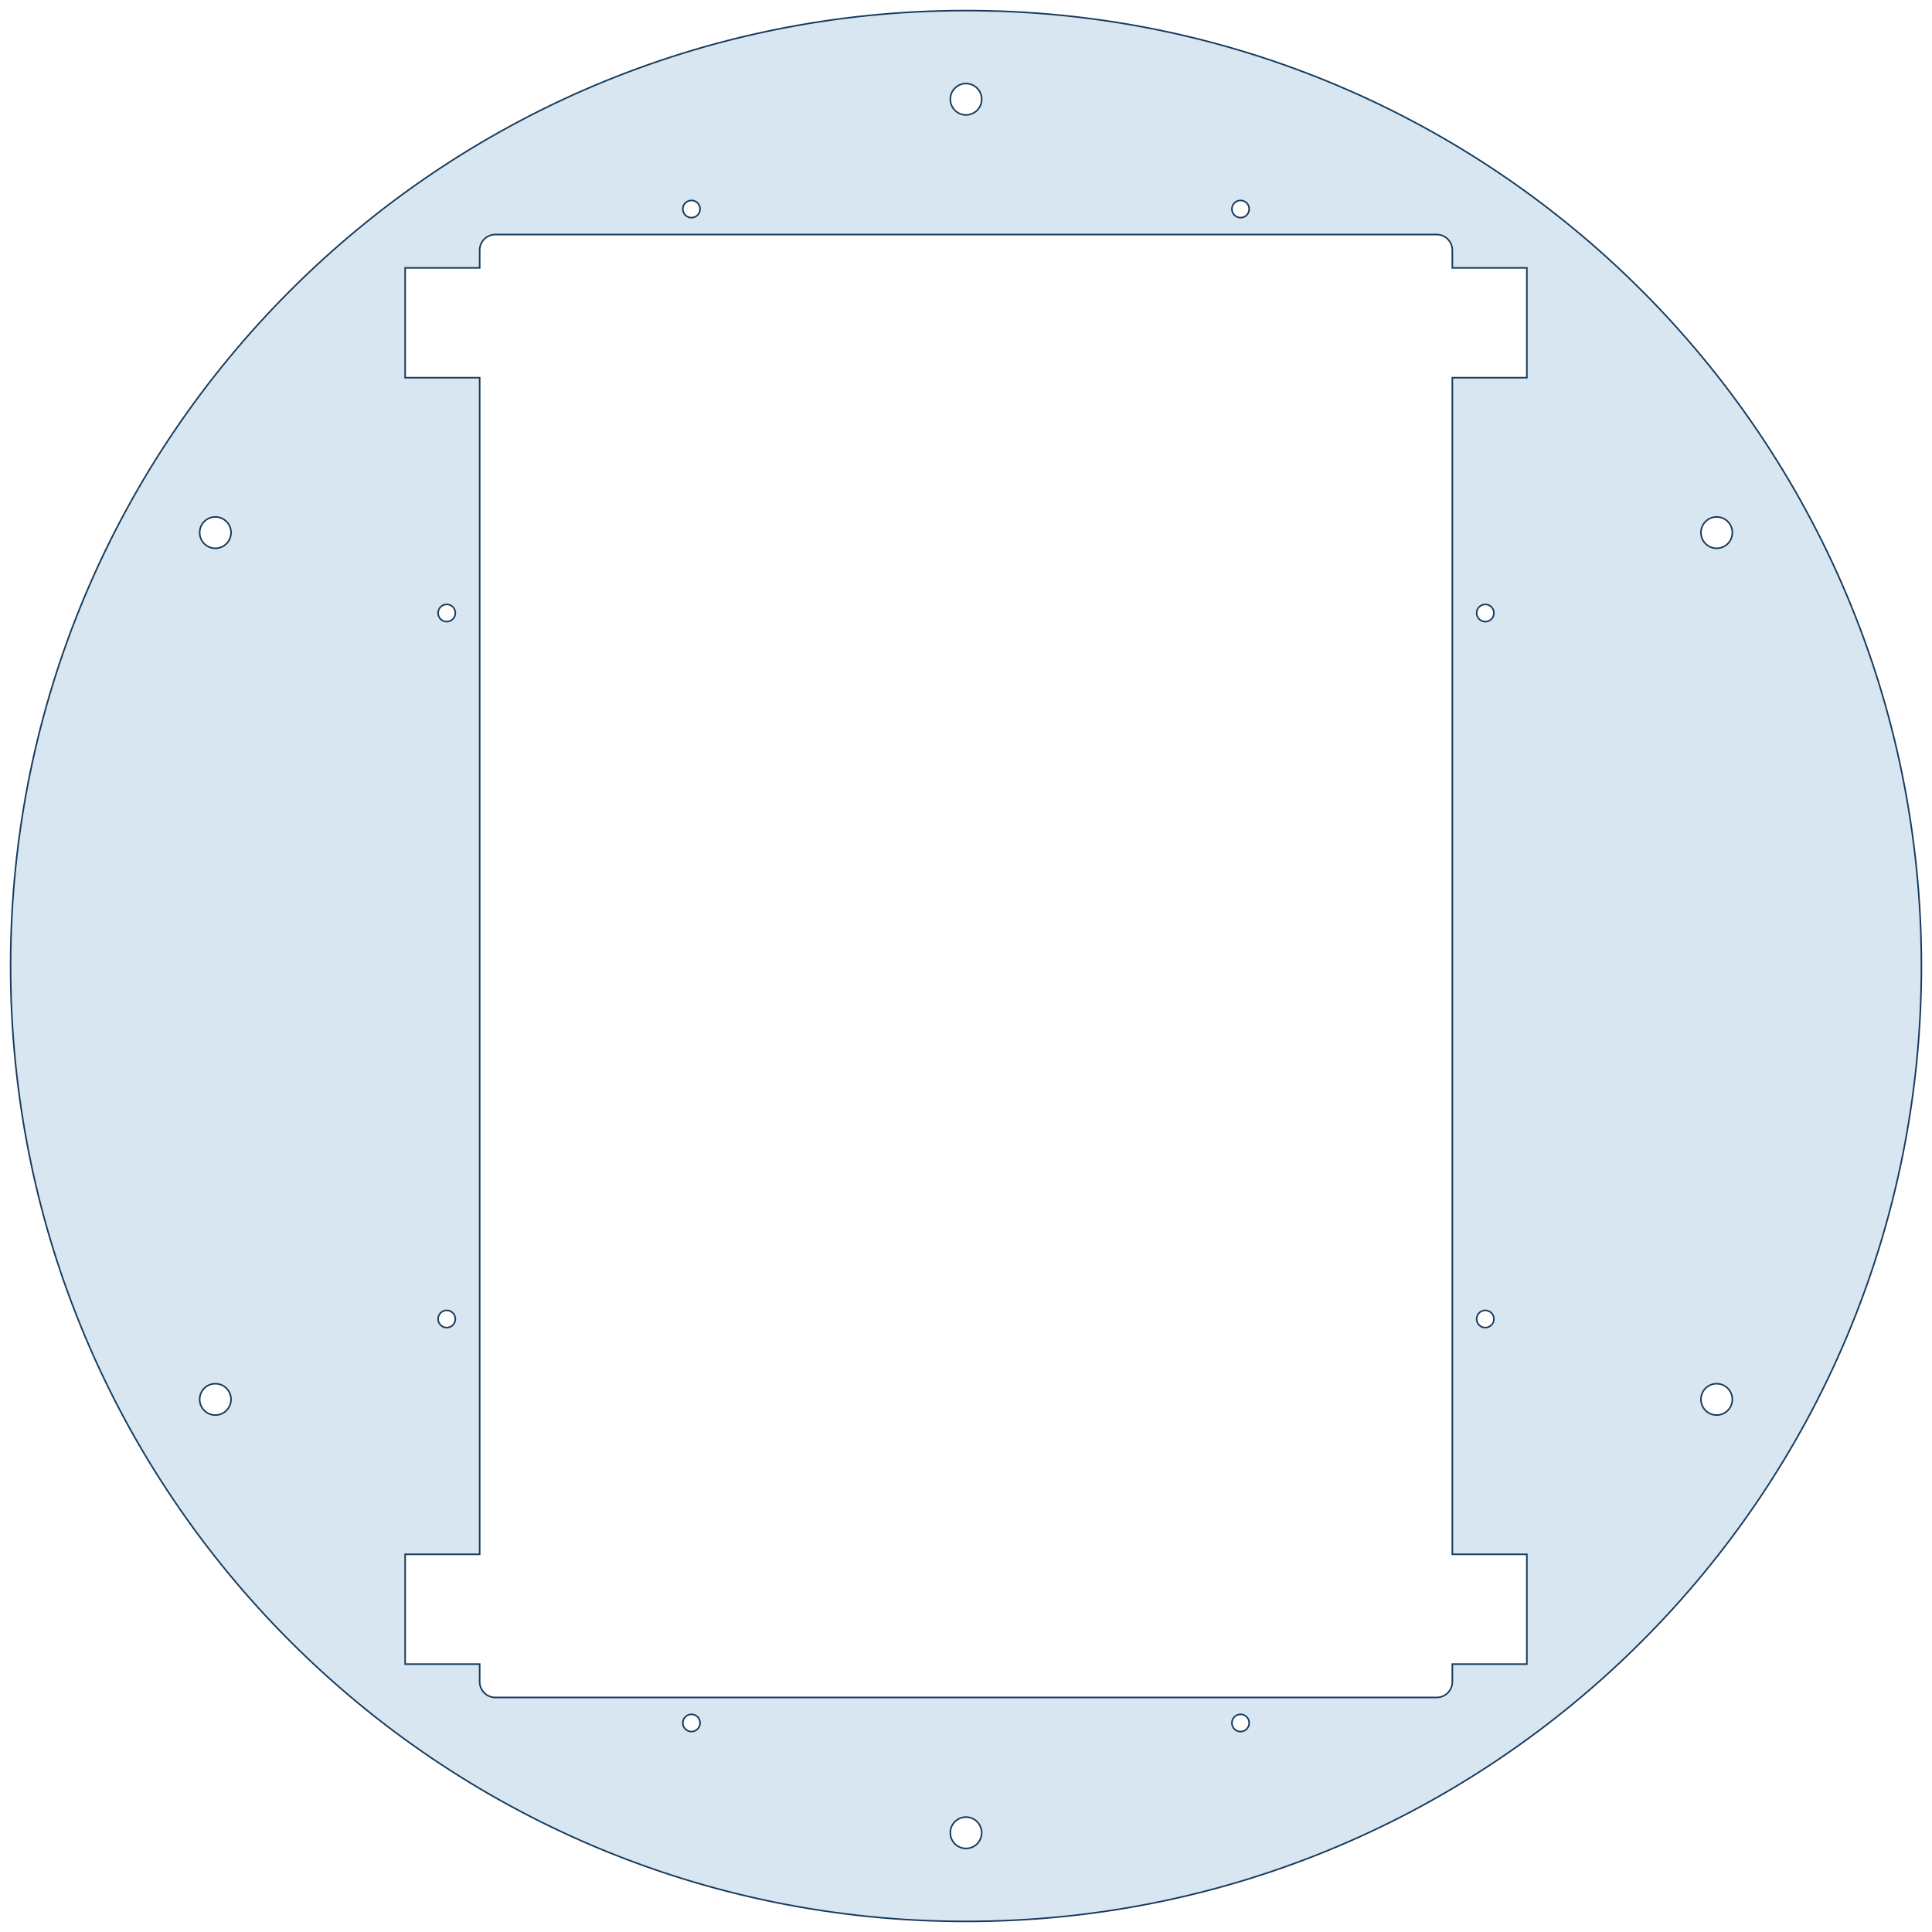
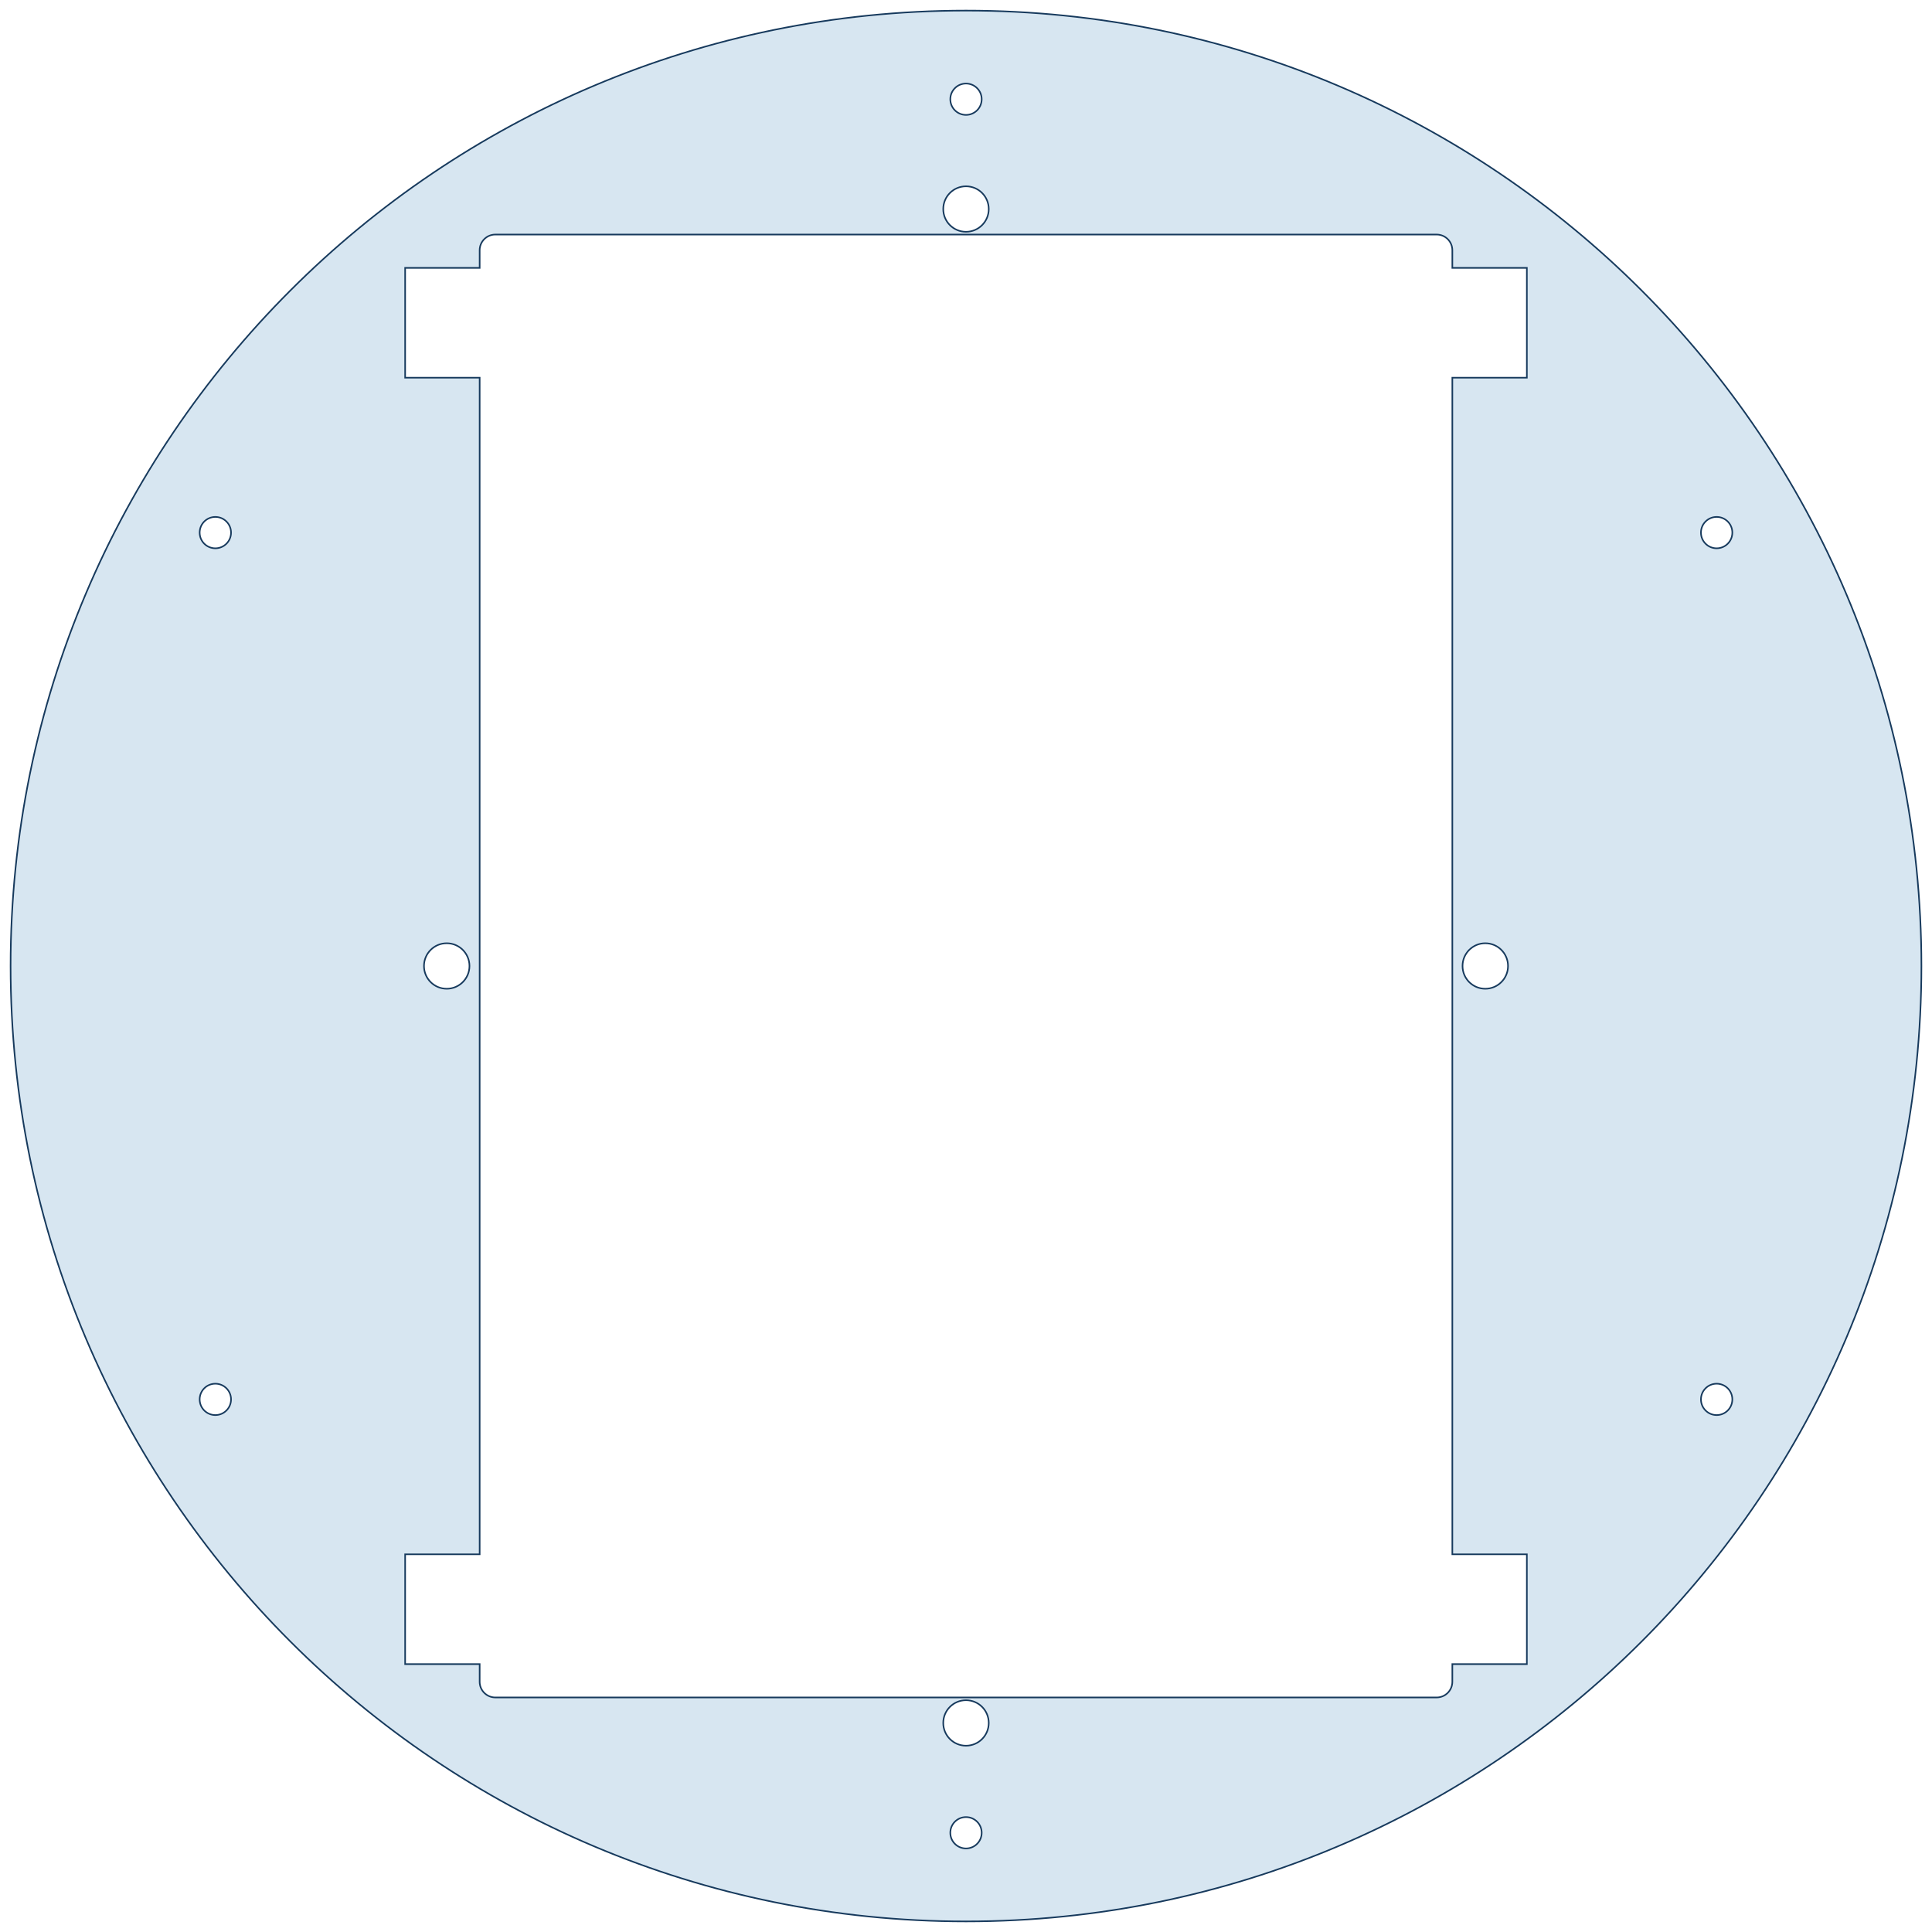
<svg xmlns="http://www.w3.org/2000/svg" width="985.2mm" height="985.2mm" viewBox="-123.15 -123.15 246.3 246.3" version="1.1">
  <g transform="scale(1,-1)" stroke-linecap="round">
    <g fill="rgb(215,230,241)" stroke="rgb(23,58,93)" stroke-width="0.2" id="Section">
-       <path d="M 121.8,0.0 A 121.8,121.8 0.0 0,1 -121.8,-0.0 A 121.8,121.8 0.0 0,1 121.8,0.0 M -33.9,-96.5 A 1.1,1.1 0.0 0,0 -36.1,-96.5 A 1.1,1.1 0.0 0,0 -33.9,-96.5 M 2.0,-110.5 A 2.0,2.0 0.0 0,0 -2.0,-110.5 A 2.0,2.0 0.0 0,0 2.0,-110.5 M -93.696,-55.25 A 2.0,2.0 0.0 0,0 -97.696,-55.25 A 2.0,2.0 0.0 0,0 -93.696,-55.25 M -65.1,-45.0 A 1.1,1.1 0.0 0,0 -67.3,-45.0 A 1.1,1.1 0.0 0,0 -65.1,-45.0 M 36.1,-96.5 A 1.1,1.1 0.0 0,0 33.9,-96.5 A 1.1,1.1 0.0 0,0 36.1,-96.5 M 67.3,-45.0 A 1.1,1.1 0.0 0,0 65.1,-45.0 A 1.1,1.1 0.0 0,0 67.3,-45.0 M 97.696,-55.25 A 2.0,2.0 0.0 0,0 93.696,-55.25 A 2.0,2.0 0.0 0,0 97.696,-55.25 M -93.696,55.25 A 2.0,2.0 0.0 0,0 -97.696,55.25 A 2.0,2.0 0.0 0,0 -93.696,55.25 M -65.1,45.0 A 1.1,1.1 0.0 0,0 -67.3,45.0 A 1.1,1.1 0.0 0,0 -65.1,45.0 M -33.9,96.5 A 1.1,1.1 0.0 0,0 -36.1,96.5 A 1.1,1.1 0.0 0,0 -33.9,96.5 M -60.0,-93.25 A 2.0,2.0 0.0 0,0 -62.0,-91.25 L -62.0,-89.0 L -71.5,-89.0 L -71.5,-75.0 L -62.0,-75.0 L -62.0,75.0 L -71.5,75.0 L -71.5,89.0 L -62.0,89.0 L -62.0,91.25 A 2.0,2.0 0.0 0,0 -60.0,93.25 L 60.0,93.25 A 2.0,2.0 0.0 0,0 62.0,91.25 L 62.0,89.0 L 71.5,89.0 L 71.5,75.0 L 62.0,75.0 L 62.0,-75.0 L 71.5,-75.0 L 71.5,-89.0 L 62.0,-89.0 L 62.0,-91.25 A 2.0,2.0 0.0 0,0 60.0,-93.25 L -60.0,-93.25 M 67.3,45.0 A 1.1,1.1 0.0 0,0 65.1,45.0 A 1.1,1.1 0.0 0,0 67.3,45.0 M 97.696,55.25 A 2.0,2.0 0.0 0,0 93.696,55.25 A 2.0,2.0 0.0 0,0 97.696,55.25 M 2.0,110.5 A 2.0,2.0 0.0 0,0 -2.0,110.5 A 2.0,2.0 0.0 0,0 2.0,110.5 M 36.1,96.5 A 1.1,1.1 0.0 0,0 33.9,96.5 A 1.1,1.1 0.0 0,0 36.1,96.5" />
+       <path d="M 121.8,0.0 A 121.8,121.8 0.0 0,1 -121.8,-0.0 A 121.8,121.8 0.0 0,1 121.8,0.0 M 2.0,-110.5 A 2.0,2.0 0.0 0,0 -2.0,-110.5 A 2.0,2.0 0.0 0,0 2.0,-110.5 M -93.696,-55.25 A 2.0,2.0 0.0 0,0 -97.696,-55.25 A 2.0,2.0 0.0 0,0 -93.696,-55.25 M 2.9,-96.5 A 2.9,2.9 0.0 0,0 -2.9,-96.5 A 2.9,2.9 0.0 0,0 2.9,-96.5 M 97.696,-55.25 A 2.0,2.0 0.0 0,0 93.696,-55.25 A 2.0,2.0 0.0 0,0 97.696,-55.25 M -63.3,-0.0 A 2.9,2.9 0.0 0,0 -69.1,0.0 A 2.9,2.9 0.0 0,0 -63.3,0.0 M -93.696,55.25 A 2.0,2.0 0.0 0,0 -97.696,55.25 A 2.0,2.0 0.0 0,0 -93.696,55.25 M -60.0,-93.25 A 2.0,2.0 0.0 0,0 -62.0,-91.25 L -62.0,-89.0 L -71.5,-89.0 L -71.5,-75.0 L -62.0,-75.0 L -62.0,75.0 L -71.5,75.0 L -71.5,89.0 L -62.0,89.0 L -62.0,91.25 A 2.0,2.0 0.0 0,0 -60.0,93.25 L 60.0,93.25 A 2.0,2.0 0.0 0,0 62.0,91.25 L 62.0,89.0 L 71.5,89.0 L 71.5,75.0 L 62.0,75.0 L 62.0,-75.0 L 71.5,-75.0 L 71.5,-89.0 L 62.0,-89.0 L 62.0,-91.25 A 2.0,2.0 0.0 0,0 60.0,-93.25 L -60.0,-93.25 M 69.1,-0.0 A 2.9,2.9 0.0 0,0 63.3,0.0 A 2.9,2.9 0.0 0,0 69.1,0.0 M 97.696,55.25 A 2.0,2.0 0.0 0,0 93.696,55.25 A 2.0,2.0 0.0 0,0 97.696,55.25 M 2.9,96.5 A 2.9,2.9 0.0 0,0 -2.9,96.5 A 2.9,2.9 0.0 0,0 2.9,96.5 M 2.0,110.5 A 2.0,2.0 0.0 0,0 -2.0,110.5 A 2.0,2.0 0.0 0,0 2.0,110.5" />
    </g>
  </g>
</svg>
